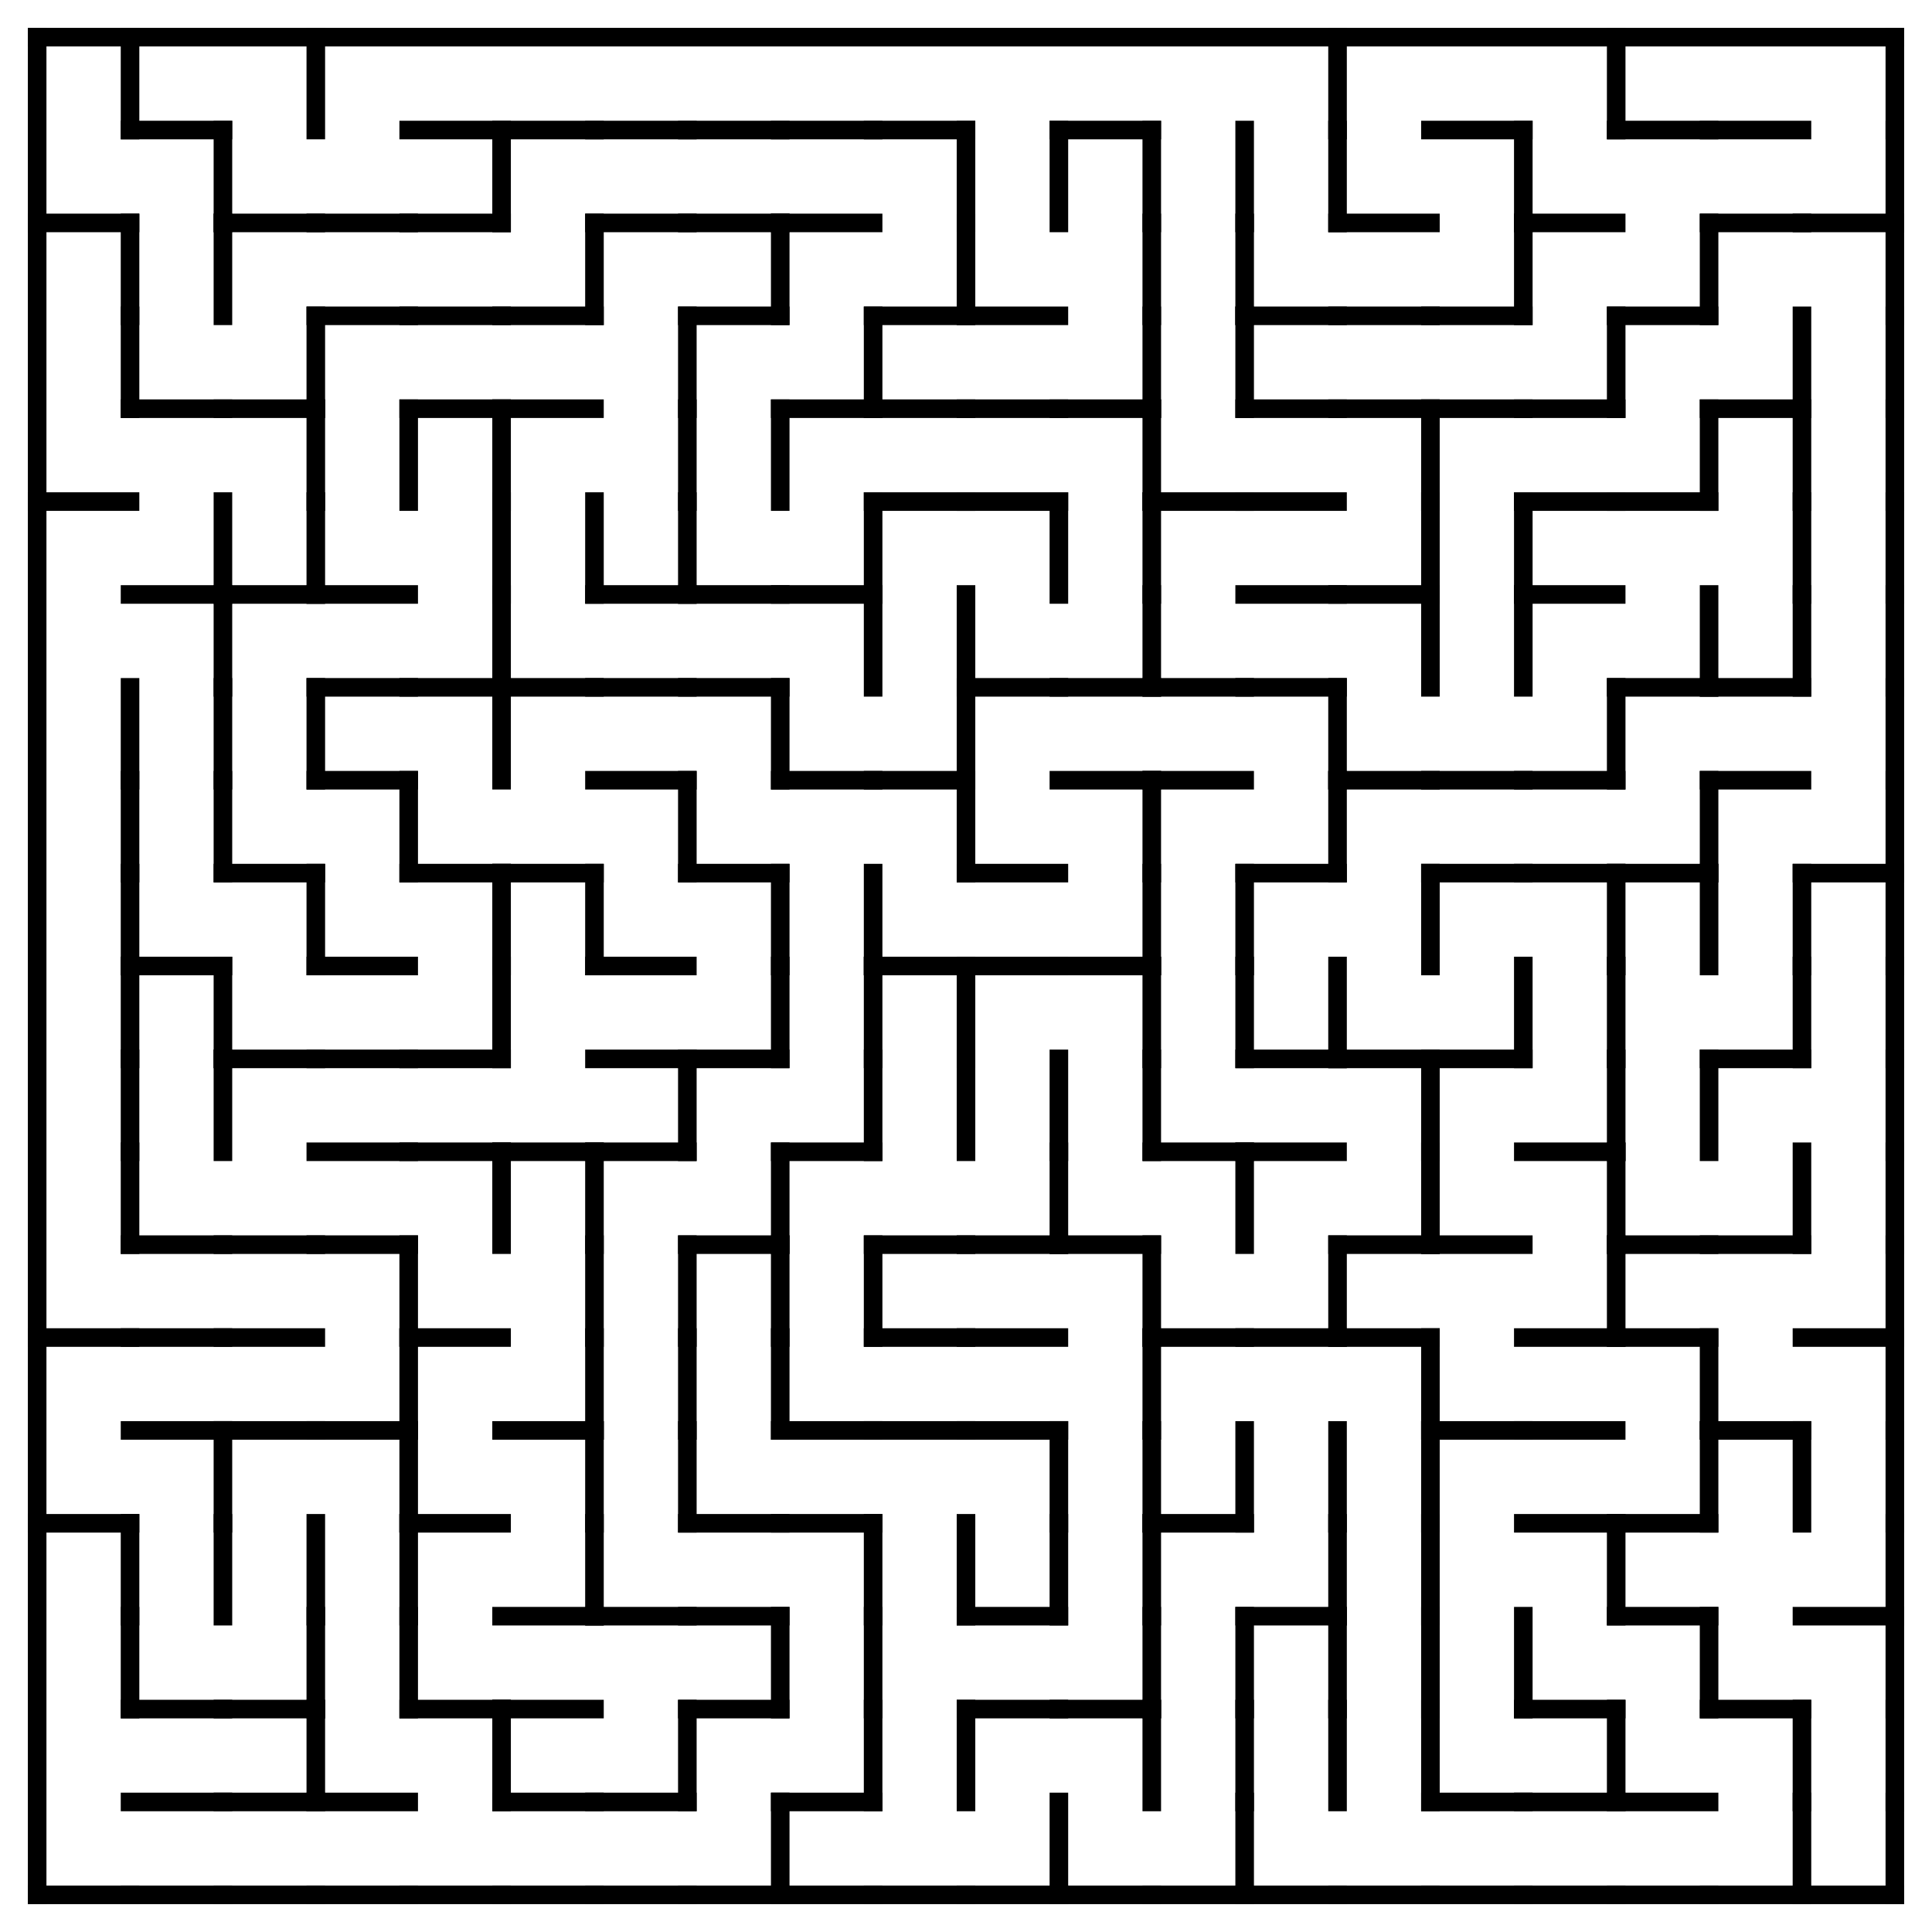
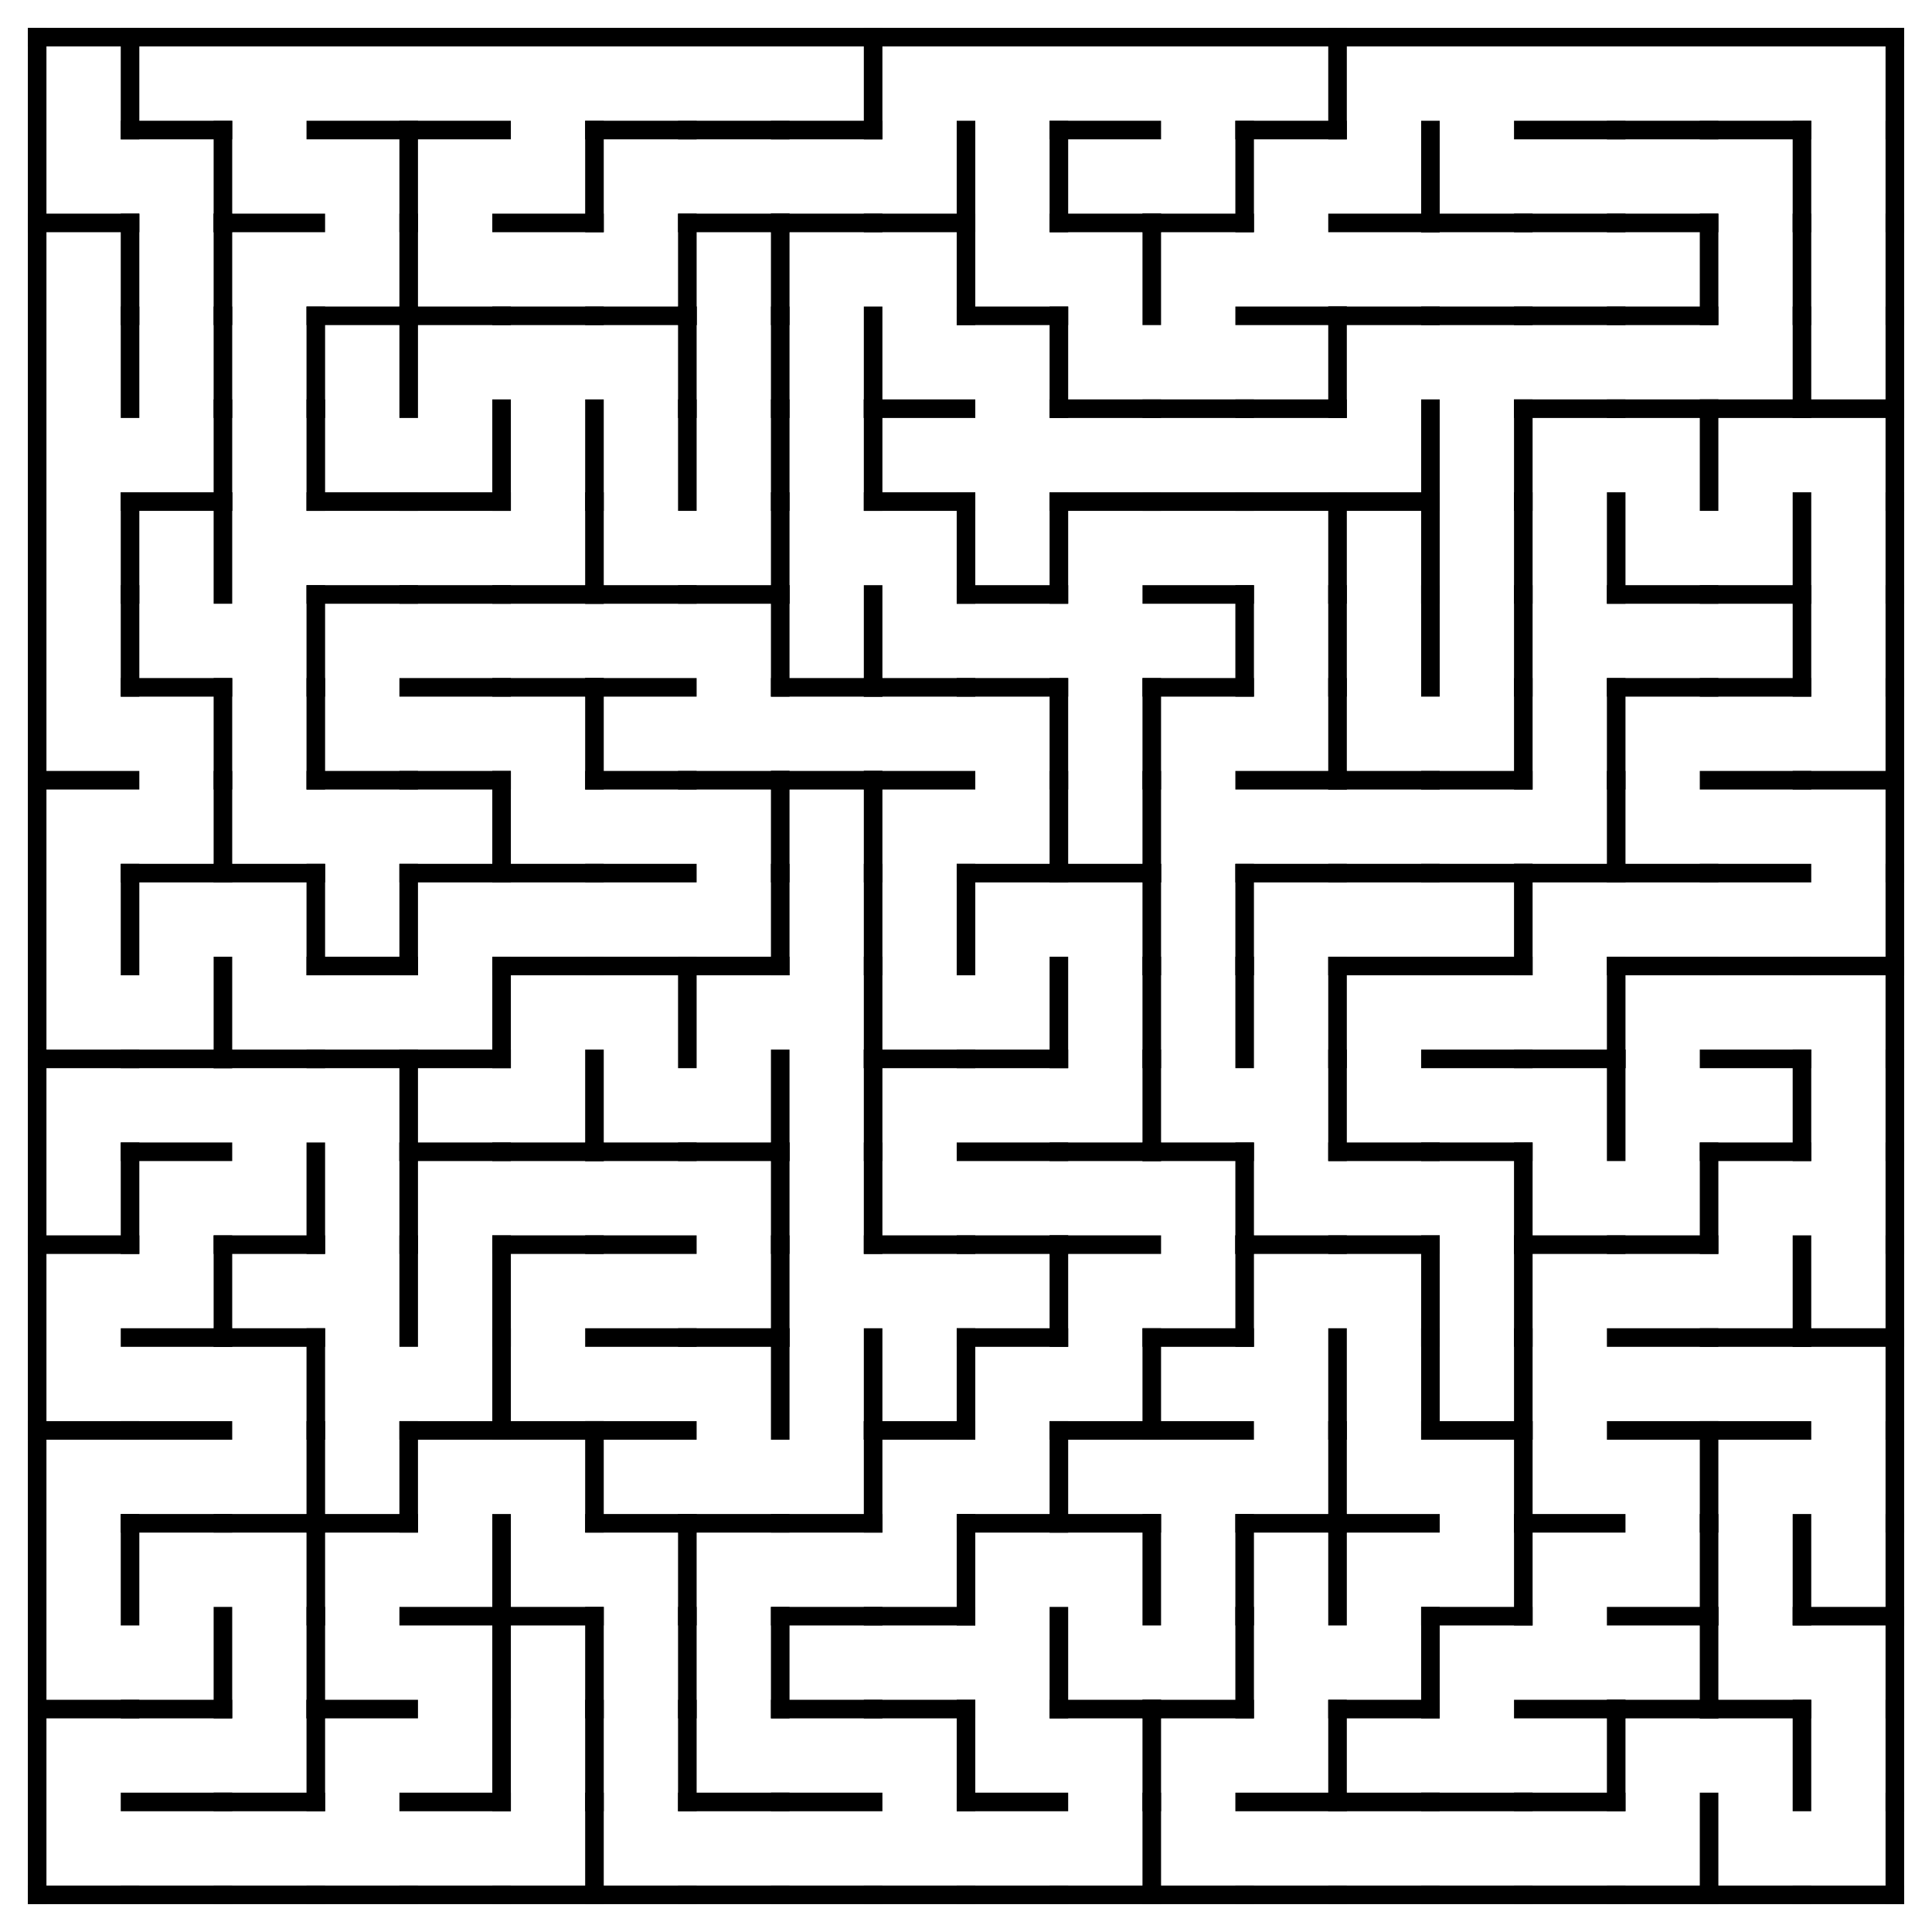
<svg xmlns="http://www.w3.org/2000/svg" width="520" height="520" viewBox="-10 -10 520 520">
  <defs>
    <style type="text/css">
line {
    stroke: #000000;
    stroke-linecap: square;
    stroke-width: 5;
}
</style>
  </defs>
  <line x1="25.0" y1="0.0" x2="25.0" y2="25.0" />
  <line x1="0.0" y1="50.0" x2="25.0" y2="50.0" />
  <line x1="25.0" y1="50.0" x2="25.0" y2="75.0" />
  <line x1="25.0" y1="75.0" x2="25.0" y2="100.0" />
-   <line x1="0.0" y1="125.0" x2="25.0" y2="125.0" />
-   <line x1="25.0" y1="175.0" x2="25.0" y2="200.0" />
-   <line x1="25.0" y1="200.0" x2="25.0" y2="225.0" />
+   <line x1="25.0" y1="125.0" x2="25.0" y2="150.0" />
+   <line x1="25.0" y1="150.0" x2="25.0" y2="175.0" />
+   <line x1="0.0" y1="200.0" x2="25.0" y2="200.0" />
  <line x1="25.0" y1="225.0" x2="25.0" y2="250.0" />
-   <line x1="25.0" y1="250.0" x2="25.0" y2="275.0" />
-   <line x1="25.0" y1="275.0" x2="25.0" y2="300.0" />
+   <line x1="0.0" y1="275.0" x2="25.0" y2="275.0" />
+   <line x1="0.0" y1="325.0" x2="25.0" y2="325.0" />
  <line x1="25.0" y1="300.0" x2="25.0" y2="325.0" />
-   <line x1="0.0" y1="350.0" x2="25.0" y2="350.0" />
-   <line x1="0.0" y1="400.0" x2="25.0" y2="400.0" />
+   <line x1="0.0" y1="375.0" x2="25.0" y2="375.0" />
  <line x1="25.0" y1="400.0" x2="25.0" y2="425.0" />
-   <line x1="25.0" y1="425.0" x2="25.0" y2="450.0" />
+   <line x1="0.0" y1="450.0" x2="25.0" y2="450.0" />
  <line x1="0.0" y1="500.0" x2="25.0" y2="500.0" />
  <line x1="25.0" y1="25.0" x2="50.0" y2="25.0" />
  <line x1="50.0" y1="25.0" x2="50.0" y2="50.0" />
  <line x1="50.0" y1="50.0" x2="50.0" y2="75.0" />
-   <line x1="25.0" y1="100.0" x2="50.0" y2="100.0" />
-   <line x1="25.0" y1="150.0" x2="50.0" y2="150.0" />
+   <line x1="50.0" y1="75.0" x2="50.0" y2="100.0" />
+   <line x1="25.0" y1="125.0" x2="50.0" y2="125.0" />
+   <line x1="50.0" y1="100.0" x2="50.0" y2="125.0" />
  <line x1="50.0" y1="125.0" x2="50.0" y2="150.0" />
-   <line x1="50.0" y1="150.0" x2="50.0" y2="175.0" />
+   <line x1="25.0" y1="175.0" x2="50.0" y2="175.0" />
  <line x1="50.0" y1="175.0" x2="50.0" y2="200.0" />
+   <line x1="25.0" y1="225.0" x2="50.0" y2="225.0" />
  <line x1="50.0" y1="200.0" x2="50.0" y2="225.0" />
-   <line x1="25.0" y1="250.0" x2="50.0" y2="250.0" />
+   <line x1="25.0" y1="275.0" x2="50.0" y2="275.0" />
  <line x1="50.0" y1="250.0" x2="50.0" y2="275.0" />
-   <line x1="50.0" y1="275.0" x2="50.0" y2="300.0" />
-   <line x1="25.0" y1="325.0" x2="50.0" y2="325.0" />
+   <line x1="25.0" y1="300.0" x2="50.0" y2="300.0" />
  <line x1="25.0" y1="350.0" x2="50.0" y2="350.0" />
+   <line x1="50.0" y1="325.0" x2="50.0" y2="350.0" />
  <line x1="25.0" y1="375.0" x2="50.0" y2="375.0" />
-   <line x1="50.0" y1="375.0" x2="50.0" y2="400.0" />
-   <line x1="50.0" y1="400.0" x2="50.0" y2="425.0" />
+   <line x1="25.0" y1="400.0" x2="50.0" y2="400.0" />
  <line x1="25.0" y1="450.0" x2="50.0" y2="450.0" />
+   <line x1="50.0" y1="425.0" x2="50.0" y2="450.0" />
  <line x1="25.0" y1="475.0" x2="50.0" y2="475.0" />
  <line x1="25.0" y1="500.0" x2="50.0" y2="500.0" />
-   <line x1="75.0" y1="0.0" x2="75.0" y2="25.0" />
  <line x1="50.0" y1="50.0" x2="75.0" y2="50.0" />
-   <line x1="50.0" y1="100.0" x2="75.0" y2="100.0" />
  <line x1="75.0" y1="75.0" x2="75.0" y2="100.0" />
  <line x1="75.0" y1="100.0" x2="75.0" y2="125.0" />
-   <line x1="50.0" y1="150.0" x2="75.0" y2="150.0" />
-   <line x1="75.0" y1="125.0" x2="75.0" y2="150.0" />
+   <line x1="75.0" y1="150.0" x2="75.0" y2="175.0" />
  <line x1="75.0" y1="175.0" x2="75.0" y2="200.0" />
  <line x1="50.0" y1="225.0" x2="75.0" y2="225.0" />
  <line x1="75.0" y1="225.0" x2="75.0" y2="250.0" />
  <line x1="50.0" y1="275.0" x2="75.0" y2="275.0" />
  <line x1="50.0" y1="325.0" x2="75.0" y2="325.0" />
+   <line x1="75.0" y1="300.0" x2="75.0" y2="325.0" />
  <line x1="50.0" y1="350.0" x2="75.0" y2="350.0" />
-   <line x1="50.0" y1="375.0" x2="75.0" y2="375.0" />
+   <line x1="75.0" y1="350.0" x2="75.0" y2="375.0" />
+   <line x1="50.0" y1="400.0" x2="75.0" y2="400.0" />
+   <line x1="75.0" y1="375.0" x2="75.0" y2="400.0" />
  <line x1="75.0" y1="400.0" x2="75.0" y2="425.0" />
-   <line x1="50.0" y1="450.0" x2="75.0" y2="450.0" />
  <line x1="75.0" y1="425.0" x2="75.0" y2="450.0" />
  <line x1="50.0" y1="475.0" x2="75.0" y2="475.0" />
  <line x1="75.0" y1="450.0" x2="75.0" y2="475.0" />
  <line x1="50.0" y1="500.0" x2="75.0" y2="500.0" />
-   <line x1="75.0" y1="50.0" x2="100.0" y2="50.0" />
+   <line x1="75.0" y1="25.0" x2="100.0" y2="25.0" />
+   <line x1="100.0" y1="25.0" x2="100.0" y2="50.0" />
  <line x1="75.0" y1="75.0" x2="100.0" y2="75.0" />
-   <line x1="100.0" y1="100.0" x2="100.0" y2="125.0" />
+   <line x1="100.0" y1="50.0" x2="100.0" y2="75.0" />
+   <line x1="100.0" y1="75.0" x2="100.0" y2="100.0" />
+   <line x1="75.0" y1="125.0" x2="100.0" y2="125.0" />
  <line x1="75.0" y1="150.0" x2="100.0" y2="150.0" />
-   <line x1="75.0" y1="175.0" x2="100.0" y2="175.0" />
  <line x1="75.0" y1="200.0" x2="100.0" y2="200.0" />
-   <line x1="100.0" y1="200.0" x2="100.0" y2="225.0" />
  <line x1="75.0" y1="250.0" x2="100.0" y2="250.0" />
+   <line x1="100.0" y1="225.0" x2="100.0" y2="250.0" />
  <line x1="75.0" y1="275.0" x2="100.0" y2="275.0" />
-   <line x1="75.0" y1="300.0" x2="100.0" y2="300.0" />
-   <line x1="75.0" y1="325.0" x2="100.0" y2="325.0" />
+   <line x1="100.0" y1="275.0" x2="100.0" y2="300.0" />
+   <line x1="100.0" y1="300.0" x2="100.0" y2="325.0" />
  <line x1="100.0" y1="325.0" x2="100.0" y2="350.0" />
-   <line x1="75.0" y1="375.0" x2="100.0" y2="375.0" />
-   <line x1="100.0" y1="350.0" x2="100.0" y2="375.0" />
+   <line x1="75.0" y1="400.0" x2="100.0" y2="400.0" />
  <line x1="100.0" y1="375.0" x2="100.0" y2="400.0" />
-   <line x1="100.0" y1="400.0" x2="100.0" y2="425.0" />
-   <line x1="100.0" y1="425.0" x2="100.0" y2="450.0" />
-   <line x1="75.0" y1="475.0" x2="100.0" y2="475.0" />
+   <line x1="75.0" y1="450.0" x2="100.0" y2="450.0" />
  <line x1="75.0" y1="500.0" x2="100.0" y2="500.0" />
  <line x1="100.0" y1="25.0" x2="125.0" y2="25.0" />
-   <line x1="100.0" y1="50.0" x2="125.0" y2="50.0" />
-   <line x1="125.0" y1="25.0" x2="125.0" y2="50.0" />
  <line x1="100.0" y1="75.0" x2="125.0" y2="75.0" />
-   <line x1="100.0" y1="100.0" x2="125.0" y2="100.0" />
+   <line x1="100.0" y1="125.0" x2="125.0" y2="125.0" />
  <line x1="125.0" y1="100.0" x2="125.0" y2="125.0" />
-   <line x1="125.0" y1="125.0" x2="125.0" y2="150.0" />
+   <line x1="100.0" y1="150.0" x2="125.0" y2="150.0" />
  <line x1="100.0" y1="175.0" x2="125.0" y2="175.0" />
-   <line x1="125.0" y1="150.0" x2="125.0" y2="175.0" />
-   <line x1="125.0" y1="175.0" x2="125.0" y2="200.0" />
+   <line x1="100.0" y1="200.0" x2="125.0" y2="200.0" />
  <line x1="100.0" y1="225.0" x2="125.0" y2="225.0" />
-   <line x1="125.0" y1="225.0" x2="125.0" y2="250.0" />
+   <line x1="125.0" y1="200.0" x2="125.0" y2="225.0" />
  <line x1="100.0" y1="275.0" x2="125.0" y2="275.0" />
  <line x1="125.0" y1="250.0" x2="125.0" y2="275.0" />
  <line x1="100.0" y1="300.0" x2="125.0" y2="300.0" />
-   <line x1="125.0" y1="300.0" x2="125.0" y2="325.0" />
-   <line x1="100.0" y1="350.0" x2="125.0" y2="350.0" />
-   <line x1="100.0" y1="400.0" x2="125.0" y2="400.0" />
-   <line x1="100.0" y1="450.0" x2="125.0" y2="450.0" />
+   <line x1="125.0" y1="325.0" x2="125.0" y2="350.0" />
+   <line x1="100.0" y1="375.0" x2="125.0" y2="375.0" />
+   <line x1="125.0" y1="350.0" x2="125.0" y2="375.0" />
+   <line x1="100.0" y1="425.0" x2="125.0" y2="425.0" />
+   <line x1="125.0" y1="400.0" x2="125.0" y2="425.0" />
+   <line x1="125.0" y1="425.0" x2="125.0" y2="450.0" />
+   <line x1="100.0" y1="475.0" x2="125.0" y2="475.0" />
  <line x1="125.0" y1="450.0" x2="125.0" y2="475.0" />
  <line x1="100.0" y1="500.0" x2="125.0" y2="500.0" />
-   <line x1="125.0" y1="25.0" x2="150.0" y2="25.0" />
+   <line x1="125.0" y1="50.0" x2="150.0" y2="50.0" />
+   <line x1="150.0" y1="25.0" x2="150.0" y2="50.0" />
  <line x1="125.0" y1="75.0" x2="150.0" y2="75.0" />
-   <line x1="150.0" y1="50.0" x2="150.0" y2="75.0" />
-   <line x1="125.0" y1="100.0" x2="150.0" y2="100.0" />
+   <line x1="150.0" y1="100.0" x2="150.0" y2="125.0" />
+   <line x1="125.0" y1="150.0" x2="150.0" y2="150.0" />
  <line x1="150.0" y1="125.0" x2="150.0" y2="150.0" />
  <line x1="125.0" y1="175.0" x2="150.0" y2="175.0" />
+   <line x1="150.0" y1="175.0" x2="150.0" y2="200.0" />
  <line x1="125.0" y1="225.0" x2="150.0" y2="225.0" />
-   <line x1="150.0" y1="225.0" x2="150.0" y2="250.0" />
+   <line x1="125.0" y1="250.0" x2="150.0" y2="250.0" />
  <line x1="125.0" y1="300.0" x2="150.0" y2="300.0" />
-   <line x1="150.0" y1="300.0" x2="150.0" y2="325.0" />
-   <line x1="150.0" y1="325.0" x2="150.0" y2="350.0" />
+   <line x1="150.0" y1="275.0" x2="150.0" y2="300.0" />
+   <line x1="125.0" y1="325.0" x2="150.0" y2="325.0" />
  <line x1="125.0" y1="375.0" x2="150.0" y2="375.0" />
-   <line x1="150.0" y1="350.0" x2="150.0" y2="375.0" />
  <line x1="150.0" y1="375.0" x2="150.0" y2="400.0" />
  <line x1="125.0" y1="425.0" x2="150.0" y2="425.0" />
-   <line x1="150.0" y1="400.0" x2="150.0" y2="425.0" />
-   <line x1="125.0" y1="450.0" x2="150.0" y2="450.0" />
-   <line x1="125.0" y1="475.0" x2="150.0" y2="475.0" />
+   <line x1="150.0" y1="425.0" x2="150.0" y2="450.0" />
+   <line x1="150.0" y1="450.0" x2="150.0" y2="475.0" />
  <line x1="125.0" y1="500.0" x2="150.0" y2="500.0" />
+   <line x1="150.0" y1="475.0" x2="150.0" y2="500.0" />
  <line x1="150.0" y1="25.0" x2="175.0" y2="25.0" />
-   <line x1="150.0" y1="50.0" x2="175.0" y2="50.0" />
+   <line x1="150.0" y1="75.0" x2="175.0" y2="75.0" />
+   <line x1="175.0" y1="50.0" x2="175.0" y2="75.0" />
  <line x1="175.0" y1="75.0" x2="175.0" y2="100.0" />
  <line x1="175.0" y1="100.0" x2="175.0" y2="125.0" />
  <line x1="150.0" y1="150.0" x2="175.0" y2="150.0" />
-   <line x1="175.0" y1="125.0" x2="175.0" y2="150.0" />
  <line x1="150.0" y1="175.0" x2="175.0" y2="175.0" />
  <line x1="150.0" y1="200.0" x2="175.0" y2="200.0" />
-   <line x1="175.0" y1="200.0" x2="175.0" y2="225.0" />
+   <line x1="150.0" y1="225.0" x2="175.0" y2="225.0" />
  <line x1="150.0" y1="250.0" x2="175.0" y2="250.0" />
-   <line x1="150.0" y1="275.0" x2="175.0" y2="275.0" />
+   <line x1="175.0" y1="250.0" x2="175.0" y2="275.0" />
  <line x1="150.0" y1="300.0" x2="175.0" y2="300.0" />
-   <line x1="175.0" y1="275.0" x2="175.0" y2="300.0" />
-   <line x1="175.0" y1="325.0" x2="175.0" y2="350.0" />
-   <line x1="175.0" y1="350.0" x2="175.0" y2="375.0" />
-   <line x1="175.0" y1="375.0" x2="175.0" y2="400.0" />
-   <line x1="150.0" y1="425.0" x2="175.0" y2="425.0" />
-   <line x1="150.0" y1="475.0" x2="175.0" y2="475.0" />
+   <line x1="150.0" y1="325.0" x2="175.0" y2="325.0" />
+   <line x1="150.0" y1="350.0" x2="175.0" y2="350.0" />
+   <line x1="150.0" y1="375.0" x2="175.0" y2="375.0" />
+   <line x1="150.0" y1="400.0" x2="175.0" y2="400.0" />
+   <line x1="175.0" y1="400.0" x2="175.0" y2="425.0" />
+   <line x1="175.0" y1="425.0" x2="175.0" y2="450.0" />
  <line x1="175.0" y1="450.0" x2="175.0" y2="475.0" />
  <line x1="150.0" y1="500.0" x2="175.0" y2="500.0" />
  <line x1="175.0" y1="25.0" x2="200.0" y2="25.0" />
  <line x1="175.0" y1="50.0" x2="200.0" y2="50.0" />
-   <line x1="175.0" y1="75.0" x2="200.0" y2="75.0" />
  <line x1="200.0" y1="50.0" x2="200.0" y2="75.0" />
+   <line x1="200.0" y1="75.0" x2="200.0" y2="100.0" />
  <line x1="200.0" y1="100.0" x2="200.0" y2="125.0" />
  <line x1="175.0" y1="150.0" x2="200.0" y2="150.0" />
-   <line x1="175.0" y1="175.0" x2="200.0" y2="175.0" />
-   <line x1="200.0" y1="175.0" x2="200.0" y2="200.0" />
-   <line x1="175.0" y1="225.0" x2="200.0" y2="225.0" />
+   <line x1="200.0" y1="125.0" x2="200.0" y2="150.0" />
+   <line x1="200.0" y1="150.0" x2="200.0" y2="175.0" />
+   <line x1="175.0" y1="200.0" x2="200.0" y2="200.0" />
+   <line x1="200.0" y1="200.0" x2="200.0" y2="225.0" />
+   <line x1="175.0" y1="250.0" x2="200.0" y2="250.0" />
  <line x1="200.0" y1="225.0" x2="200.0" y2="250.0" />
-   <line x1="175.0" y1="275.0" x2="200.0" y2="275.0" />
-   <line x1="200.0" y1="250.0" x2="200.0" y2="275.0" />
-   <line x1="175.0" y1="325.0" x2="200.0" y2="325.0" />
+   <line x1="175.0" y1="300.0" x2="200.0" y2="300.0" />
+   <line x1="200.0" y1="275.0" x2="200.0" y2="300.0" />
  <line x1="200.0" y1="300.0" x2="200.0" y2="325.0" />
+   <line x1="175.0" y1="350.0" x2="200.0" y2="350.0" />
  <line x1="200.0" y1="325.0" x2="200.0" y2="350.0" />
  <line x1="200.0" y1="350.0" x2="200.0" y2="375.0" />
  <line x1="175.0" y1="400.0" x2="200.0" y2="400.0" />
-   <line x1="175.0" y1="425.0" x2="200.0" y2="425.0" />
-   <line x1="175.0" y1="450.0" x2="200.0" y2="450.0" />
  <line x1="200.0" y1="425.0" x2="200.0" y2="450.0" />
+   <line x1="175.0" y1="475.0" x2="200.0" y2="475.0" />
  <line x1="175.0" y1="500.0" x2="200.0" y2="500.0" />
-   <line x1="200.0" y1="475.0" x2="200.0" y2="500.0" />
  <line x1="200.0" y1="25.0" x2="225.0" y2="25.0" />
+   <line x1="225.0" y1="0.0" x2="225.0" y2="25.0" />
  <line x1="200.0" y1="50.0" x2="225.0" y2="50.0" />
-   <line x1="200.0" y1="100.0" x2="225.0" y2="100.0" />
  <line x1="225.0" y1="75.0" x2="225.0" y2="100.0" />
-   <line x1="200.0" y1="150.0" x2="225.0" y2="150.0" />
-   <line x1="225.0" y1="125.0" x2="225.0" y2="150.0" />
+   <line x1="225.0" y1="100.0" x2="225.0" y2="125.0" />
+   <line x1="200.0" y1="175.0" x2="225.0" y2="175.0" />
  <line x1="225.0" y1="150.0" x2="225.0" y2="175.0" />
  <line x1="200.0" y1="200.0" x2="225.0" y2="200.0" />
+   <line x1="225.0" y1="200.0" x2="225.0" y2="225.0" />
  <line x1="225.0" y1="225.0" x2="225.0" y2="250.0" />
  <line x1="225.0" y1="250.0" x2="225.0" y2="275.0" />
-   <line x1="200.0" y1="300.0" x2="225.0" y2="300.0" />
  <line x1="225.0" y1="275.0" x2="225.0" y2="300.0" />
-   <line x1="225.0" y1="325.0" x2="225.0" y2="350.0" />
-   <line x1="200.0" y1="375.0" x2="225.0" y2="375.0" />
+   <line x1="225.0" y1="300.0" x2="225.0" y2="325.0" />
+   <line x1="225.0" y1="350.0" x2="225.0" y2="375.0" />
  <line x1="200.0" y1="400.0" x2="225.0" y2="400.0" />
-   <line x1="225.0" y1="400.0" x2="225.0" y2="425.0" />
-   <line x1="225.0" y1="425.0" x2="225.0" y2="450.0" />
+   <line x1="225.0" y1="375.0" x2="225.0" y2="400.0" />
+   <line x1="200.0" y1="425.0" x2="225.0" y2="425.0" />
+   <line x1="200.0" y1="450.0" x2="225.0" y2="450.0" />
  <line x1="200.0" y1="475.0" x2="225.0" y2="475.0" />
-   <line x1="225.0" y1="450.0" x2="225.0" y2="475.0" />
  <line x1="200.0" y1="500.0" x2="225.0" y2="500.0" />
-   <line x1="225.0" y1="25.0" x2="250.0" y2="25.0" />
+   <line x1="225.0" y1="50.0" x2="250.0" y2="50.0" />
  <line x1="250.0" y1="25.0" x2="250.0" y2="50.0" />
-   <line x1="225.0" y1="75.0" x2="250.0" y2="75.0" />
  <line x1="250.0" y1="50.0" x2="250.0" y2="75.0" />
  <line x1="225.0" y1="100.0" x2="250.0" y2="100.0" />
  <line x1="225.0" y1="125.0" x2="250.0" y2="125.0" />
-   <line x1="250.0" y1="150.0" x2="250.0" y2="175.0" />
+   <line x1="250.0" y1="125.0" x2="250.0" y2="150.0" />
+   <line x1="225.0" y1="175.0" x2="250.0" y2="175.0" />
  <line x1="225.0" y1="200.0" x2="250.0" y2="200.0" />
-   <line x1="250.0" y1="175.0" x2="250.0" y2="200.0" />
-   <line x1="250.0" y1="200.0" x2="250.0" y2="225.0" />
-   <line x1="225.0" y1="250.0" x2="250.0" y2="250.0" />
-   <line x1="250.0" y1="250.0" x2="250.0" y2="275.0" />
-   <line x1="250.0" y1="275.0" x2="250.0" y2="300.0" />
+   <line x1="250.0" y1="225.0" x2="250.0" y2="250.0" />
+   <line x1="225.0" y1="275.0" x2="250.0" y2="275.0" />
  <line x1="225.0" y1="325.0" x2="250.0" y2="325.0" />
-   <line x1="225.0" y1="350.0" x2="250.0" y2="350.0" />
  <line x1="225.0" y1="375.0" x2="250.0" y2="375.0" />
+   <line x1="250.0" y1="350.0" x2="250.0" y2="375.0" />
+   <line x1="225.0" y1="425.0" x2="250.0" y2="425.0" />
  <line x1="250.0" y1="400.0" x2="250.0" y2="425.0" />
+   <line x1="225.0" y1="450.0" x2="250.0" y2="450.0" />
  <line x1="250.0" y1="450.0" x2="250.0" y2="475.0" />
  <line x1="225.0" y1="500.0" x2="250.0" y2="500.0" />
  <line x1="275.0" y1="25.0" x2="275.0" y2="50.0" />
  <line x1="250.0" y1="75.0" x2="275.0" y2="75.0" />
-   <line x1="250.0" y1="100.0" x2="275.0" y2="100.0" />
-   <line x1="250.0" y1="125.0" x2="275.0" y2="125.0" />
+   <line x1="275.0" y1="75.0" x2="275.0" y2="100.0" />
+   <line x1="250.0" y1="150.0" x2="275.0" y2="150.0" />
  <line x1="275.0" y1="125.0" x2="275.0" y2="150.0" />
  <line x1="250.0" y1="175.0" x2="275.0" y2="175.0" />
+   <line x1="275.0" y1="175.0" x2="275.0" y2="200.0" />
  <line x1="250.0" y1="225.0" x2="275.0" y2="225.0" />
-   <line x1="250.0" y1="250.0" x2="275.0" y2="250.0" />
-   <line x1="275.0" y1="275.0" x2="275.0" y2="300.0" />
+   <line x1="275.0" y1="200.0" x2="275.0" y2="225.0" />
+   <line x1="250.0" y1="275.0" x2="275.0" y2="275.0" />
+   <line x1="275.0" y1="250.0" x2="275.0" y2="275.0" />
+   <line x1="250.0" y1="300.0" x2="275.0" y2="300.0" />
  <line x1="250.0" y1="325.0" x2="275.0" y2="325.0" />
-   <line x1="275.0" y1="300.0" x2="275.0" y2="325.0" />
  <line x1="250.0" y1="350.0" x2="275.0" y2="350.0" />
-   <line x1="250.0" y1="375.0" x2="275.0" y2="375.0" />
+   <line x1="275.0" y1="325.0" x2="275.0" y2="350.0" />
+   <line x1="250.0" y1="400.0" x2="275.0" y2="400.0" />
  <line x1="275.0" y1="375.0" x2="275.0" y2="400.0" />
-   <line x1="250.0" y1="425.0" x2="275.0" y2="425.0" />
-   <line x1="275.0" y1="400.0" x2="275.0" y2="425.0" />
-   <line x1="250.0" y1="450.0" x2="275.0" y2="450.0" />
+   <line x1="275.0" y1="425.0" x2="275.0" y2="450.0" />
+   <line x1="250.0" y1="475.0" x2="275.0" y2="475.0" />
  <line x1="250.0" y1="500.0" x2="275.0" y2="500.0" />
-   <line x1="275.0" y1="475.0" x2="275.0" y2="500.0" />
  <line x1="275.0" y1="25.0" x2="300.0" y2="25.0" />
-   <line x1="300.0" y1="25.0" x2="300.0" y2="50.0" />
+   <line x1="275.0" y1="50.0" x2="300.0" y2="50.0" />
  <line x1="300.0" y1="50.0" x2="300.0" y2="75.0" />
  <line x1="275.0" y1="100.0" x2="300.0" y2="100.0" />
-   <line x1="300.0" y1="75.0" x2="300.0" y2="100.0" />
-   <line x1="300.0" y1="100.0" x2="300.0" y2="125.0" />
-   <line x1="300.0" y1="125.0" x2="300.0" y2="150.0" />
-   <line x1="275.0" y1="175.0" x2="300.0" y2="175.0" />
-   <line x1="300.0" y1="150.0" x2="300.0" y2="175.0" />
-   <line x1="275.0" y1="200.0" x2="300.0" y2="200.0" />
+   <line x1="275.0" y1="125.0" x2="300.0" y2="125.0" />
+   <line x1="300.0" y1="175.0" x2="300.0" y2="200.0" />
+   <line x1="275.0" y1="225.0" x2="300.0" y2="225.0" />
  <line x1="300.0" y1="200.0" x2="300.0" y2="225.0" />
-   <line x1="275.0" y1="250.0" x2="300.0" y2="250.0" />
  <line x1="300.0" y1="225.0" x2="300.0" y2="250.0" />
  <line x1="300.0" y1="250.0" x2="300.0" y2="275.0" />
+   <line x1="275.0" y1="300.0" x2="300.0" y2="300.0" />
  <line x1="300.0" y1="275.0" x2="300.0" y2="300.0" />
  <line x1="275.0" y1="325.0" x2="300.0" y2="325.0" />
-   <line x1="300.0" y1="325.0" x2="300.0" y2="350.0" />
+   <line x1="275.0" y1="375.0" x2="300.0" y2="375.0" />
  <line x1="300.0" y1="350.0" x2="300.0" y2="375.0" />
-   <line x1="300.0" y1="375.0" x2="300.0" y2="400.0" />
+   <line x1="275.0" y1="400.0" x2="300.0" y2="400.0" />
  <line x1="300.0" y1="400.0" x2="300.0" y2="425.0" />
  <line x1="275.0" y1="450.0" x2="300.0" y2="450.0" />
-   <line x1="300.0" y1="425.0" x2="300.0" y2="450.0" />
  <line x1="300.0" y1="450.0" x2="300.0" y2="475.0" />
  <line x1="275.0" y1="500.0" x2="300.0" y2="500.0" />
+   <line x1="300.0" y1="475.0" x2="300.0" y2="500.0" />
+   <line x1="300.0" y1="50.0" x2="325.0" y2="50.0" />
  <line x1="325.0" y1="25.0" x2="325.0" y2="50.0" />
-   <line x1="325.0" y1="50.0" x2="325.0" y2="75.0" />
-   <line x1="325.0" y1="75.0" x2="325.0" y2="100.0" />
+   <line x1="300.0" y1="100.0" x2="325.0" y2="100.0" />
  <line x1="300.0" y1="125.0" x2="325.0" y2="125.0" />
+   <line x1="300.0" y1="150.0" x2="325.0" y2="150.0" />
  <line x1="300.0" y1="175.0" x2="325.0" y2="175.0" />
-   <line x1="300.0" y1="200.0" x2="325.0" y2="200.0" />
+   <line x1="325.0" y1="150.0" x2="325.0" y2="175.0" />
  <line x1="325.0" y1="225.0" x2="325.0" y2="250.0" />
  <line x1="325.0" y1="250.0" x2="325.0" y2="275.0" />
  <line x1="300.0" y1="300.0" x2="325.0" y2="300.0" />
  <line x1="325.0" y1="300.0" x2="325.0" y2="325.0" />
  <line x1="300.0" y1="350.0" x2="325.0" y2="350.0" />
-   <line x1="300.0" y1="400.0" x2="325.0" y2="400.0" />
-   <line x1="325.0" y1="375.0" x2="325.0" y2="400.0" />
+   <line x1="325.0" y1="325.0" x2="325.0" y2="350.0" />
+   <line x1="300.0" y1="375.0" x2="325.0" y2="375.0" />
+   <line x1="325.0" y1="400.0" x2="325.0" y2="425.0" />
+   <line x1="300.0" y1="450.0" x2="325.0" y2="450.0" />
  <line x1="325.0" y1="425.0" x2="325.0" y2="450.0" />
-   <line x1="325.0" y1="450.0" x2="325.0" y2="475.0" />
  <line x1="300.0" y1="500.0" x2="325.0" y2="500.0" />
-   <line x1="325.0" y1="475.0" x2="325.0" y2="500.0" />
+   <line x1="325.0" y1="25.0" x2="350.0" y2="25.0" />
  <line x1="350.0" y1="0.0" x2="350.0" y2="25.0" />
-   <line x1="350.0" y1="25.0" x2="350.0" y2="50.0" />
  <line x1="325.0" y1="75.0" x2="350.0" y2="75.0" />
  <line x1="325.0" y1="100.0" x2="350.0" y2="100.0" />
+   <line x1="350.0" y1="75.0" x2="350.0" y2="100.0" />
  <line x1="325.0" y1="125.0" x2="350.0" y2="125.0" />
-   <line x1="325.0" y1="150.0" x2="350.0" y2="150.0" />
-   <line x1="325.0" y1="175.0" x2="350.0" y2="175.0" />
+   <line x1="350.0" y1="125.0" x2="350.0" y2="150.0" />
+   <line x1="350.0" y1="150.0" x2="350.0" y2="175.0" />
+   <line x1="325.0" y1="200.0" x2="350.0" y2="200.0" />
  <line x1="350.0" y1="175.0" x2="350.0" y2="200.0" />
  <line x1="325.0" y1="225.0" x2="350.0" y2="225.0" />
-   <line x1="350.0" y1="200.0" x2="350.0" y2="225.0" />
-   <line x1="325.0" y1="275.0" x2="350.0" y2="275.0" />
  <line x1="350.0" y1="250.0" x2="350.0" y2="275.0" />
-   <line x1="325.0" y1="300.0" x2="350.0" y2="300.0" />
-   <line x1="325.0" y1="350.0" x2="350.0" y2="350.0" />
-   <line x1="350.0" y1="325.0" x2="350.0" y2="350.0" />
+   <line x1="350.0" y1="275.0" x2="350.0" y2="300.0" />
+   <line x1="325.0" y1="325.0" x2="350.0" y2="325.0" />
+   <line x1="350.0" y1="350.0" x2="350.0" y2="375.0" />
+   <line x1="325.0" y1="400.0" x2="350.0" y2="400.0" />
  <line x1="350.0" y1="375.0" x2="350.0" y2="400.0" />
-   <line x1="325.0" y1="425.0" x2="350.0" y2="425.0" />
  <line x1="350.0" y1="400.0" x2="350.0" y2="425.0" />
-   <line x1="350.0" y1="425.0" x2="350.0" y2="450.0" />
+   <line x1="325.0" y1="475.0" x2="350.0" y2="475.0" />
  <line x1="350.0" y1="450.0" x2="350.0" y2="475.0" />
  <line x1="325.0" y1="500.0" x2="350.0" y2="500.0" />
  <line x1="350.0" y1="50.0" x2="375.0" y2="50.0" />
+   <line x1="375.0" y1="25.0" x2="375.0" y2="50.0" />
  <line x1="350.0" y1="75.0" x2="375.0" y2="75.0" />
-   <line x1="350.0" y1="100.0" x2="375.0" y2="100.0" />
+   <line x1="350.0" y1="125.0" x2="375.0" y2="125.0" />
  <line x1="375.0" y1="100.0" x2="375.0" y2="125.0" />
-   <line x1="350.0" y1="150.0" x2="375.0" y2="150.0" />
  <line x1="375.0" y1="125.0" x2="375.0" y2="150.0" />
  <line x1="375.0" y1="150.0" x2="375.0" y2="175.0" />
  <line x1="350.0" y1="200.0" x2="375.0" y2="200.0" />
-   <line x1="375.0" y1="225.0" x2="375.0" y2="250.0" />
-   <line x1="350.0" y1="275.0" x2="375.0" y2="275.0" />
-   <line x1="375.0" y1="275.0" x2="375.0" y2="300.0" />
+   <line x1="350.0" y1="225.0" x2="375.0" y2="225.0" />
+   <line x1="350.0" y1="250.0" x2="375.0" y2="250.0" />
+   <line x1="350.0" y1="300.0" x2="375.0" y2="300.0" />
  <line x1="350.0" y1="325.0" x2="375.0" y2="325.0" />
-   <line x1="375.0" y1="300.0" x2="375.0" y2="325.0" />
-   <line x1="350.0" y1="350.0" x2="375.0" y2="350.0" />
+   <line x1="375.0" y1="325.0" x2="375.0" y2="350.0" />
  <line x1="375.0" y1="350.0" x2="375.0" y2="375.0" />
-   <line x1="375.0" y1="375.0" x2="375.0" y2="400.0" />
-   <line x1="375.0" y1="400.0" x2="375.0" y2="425.0" />
+   <line x1="350.0" y1="400.0" x2="375.0" y2="400.0" />
+   <line x1="350.0" y1="450.0" x2="375.0" y2="450.0" />
  <line x1="375.0" y1="425.0" x2="375.0" y2="450.0" />
-   <line x1="375.0" y1="450.0" x2="375.0" y2="475.0" />
+   <line x1="350.0" y1="475.0" x2="375.0" y2="475.0" />
  <line x1="350.0" y1="500.0" x2="375.0" y2="500.0" />
-   <line x1="375.0" y1="25.0" x2="400.0" y2="25.0" />
-   <line x1="400.0" y1="25.0" x2="400.0" y2="50.0" />
+   <line x1="375.0" y1="50.0" x2="400.0" y2="50.0" />
  <line x1="375.0" y1="75.0" x2="400.0" y2="75.0" />
-   <line x1="400.0" y1="50.0" x2="400.0" y2="75.0" />
-   <line x1="375.0" y1="100.0" x2="400.0" y2="100.0" />
+   <line x1="400.0" y1="100.0" x2="400.0" y2="125.0" />
  <line x1="400.0" y1="125.0" x2="400.0" y2="150.0" />
  <line x1="400.0" y1="150.0" x2="400.0" y2="175.0" />
  <line x1="375.0" y1="200.0" x2="400.0" y2="200.0" />
+   <line x1="400.0" y1="175.0" x2="400.0" y2="200.0" />
  <line x1="375.0" y1="225.0" x2="400.0" y2="225.0" />
+   <line x1="375.0" y1="250.0" x2="400.0" y2="250.0" />
+   <line x1="400.0" y1="225.0" x2="400.0" y2="250.0" />
  <line x1="375.0" y1="275.0" x2="400.0" y2="275.0" />
-   <line x1="400.0" y1="250.0" x2="400.0" y2="275.0" />
-   <line x1="375.0" y1="325.0" x2="400.0" y2="325.0" />
+   <line x1="375.0" y1="300.0" x2="400.0" y2="300.0" />
+   <line x1="400.0" y1="300.0" x2="400.0" y2="325.0" />
+   <line x1="400.0" y1="325.0" x2="400.0" y2="350.0" />
  <line x1="375.0" y1="375.0" x2="400.0" y2="375.0" />
-   <line x1="400.0" y1="425.0" x2="400.0" y2="450.0" />
+   <line x1="400.0" y1="350.0" x2="400.0" y2="375.0" />
+   <line x1="400.0" y1="375.0" x2="400.0" y2="400.0" />
+   <line x1="375.0" y1="425.0" x2="400.0" y2="425.0" />
+   <line x1="400.0" y1="400.0" x2="400.0" y2="425.0" />
  <line x1="375.0" y1="475.0" x2="400.0" y2="475.0" />
  <line x1="375.0" y1="500.0" x2="400.0" y2="500.0" />
-   <line x1="425.0" y1="0.0" x2="425.0" y2="25.0" />
+   <line x1="400.0" y1="25.0" x2="425.0" y2="25.0" />
  <line x1="400.0" y1="50.0" x2="425.0" y2="50.0" />
+   <line x1="400.0" y1="75.0" x2="425.0" y2="75.0" />
  <line x1="400.0" y1="100.0" x2="425.0" y2="100.0" />
-   <line x1="425.0" y1="75.0" x2="425.0" y2="100.0" />
-   <line x1="400.0" y1="125.0" x2="425.0" y2="125.0" />
-   <line x1="400.0" y1="150.0" x2="425.0" y2="150.0" />
-   <line x1="400.0" y1="200.0" x2="425.0" y2="200.0" />
+   <line x1="425.0" y1="125.0" x2="425.0" y2="150.0" />
  <line x1="425.0" y1="175.0" x2="425.0" y2="200.0" />
  <line x1="400.0" y1="225.0" x2="425.0" y2="225.0" />
-   <line x1="425.0" y1="225.0" x2="425.0" y2="250.0" />
+   <line x1="425.0" y1="200.0" x2="425.0" y2="225.0" />
+   <line x1="400.0" y1="275.0" x2="425.0" y2="275.0" />
  <line x1="425.0" y1="250.0" x2="425.0" y2="275.0" />
-   <line x1="400.0" y1="300.0" x2="425.0" y2="300.0" />
  <line x1="425.0" y1="275.0" x2="425.0" y2="300.0" />
-   <line x1="425.0" y1="300.0" x2="425.0" y2="325.0" />
-   <line x1="400.0" y1="350.0" x2="425.0" y2="350.0" />
-   <line x1="425.0" y1="325.0" x2="425.0" y2="350.0" />
-   <line x1="400.0" y1="375.0" x2="425.0" y2="375.0" />
+   <line x1="400.0" y1="325.0" x2="425.0" y2="325.0" />
  <line x1="400.0" y1="400.0" x2="425.0" y2="400.0" />
-   <line x1="425.0" y1="400.0" x2="425.0" y2="425.0" />
  <line x1="400.0" y1="450.0" x2="425.0" y2="450.0" />
  <line x1="400.0" y1="475.0" x2="425.0" y2="475.0" />
  <line x1="425.0" y1="450.0" x2="425.0" y2="475.0" />
  <line x1="400.0" y1="500.0" x2="425.0" y2="500.0" />
  <line x1="425.0" y1="25.0" x2="450.0" y2="25.0" />
+   <line x1="425.0" y1="50.0" x2="450.0" y2="50.0" />
  <line x1="425.0" y1="75.0" x2="450.0" y2="75.0" />
  <line x1="450.0" y1="50.0" x2="450.0" y2="75.0" />
-   <line x1="425.0" y1="125.0" x2="450.0" y2="125.0" />
+   <line x1="425.0" y1="100.0" x2="450.0" y2="100.0" />
  <line x1="450.0" y1="100.0" x2="450.0" y2="125.0" />
+   <line x1="425.0" y1="150.0" x2="450.0" y2="150.0" />
  <line x1="425.0" y1="175.0" x2="450.0" y2="175.0" />
-   <line x1="450.0" y1="150.0" x2="450.0" y2="175.0" />
  <line x1="425.0" y1="225.0" x2="450.0" y2="225.0" />
-   <line x1="450.0" y1="200.0" x2="450.0" y2="225.0" />
-   <line x1="450.0" y1="225.0" x2="450.0" y2="250.0" />
-   <line x1="450.0" y1="275.0" x2="450.0" y2="300.0" />
+   <line x1="425.0" y1="250.0" x2="450.0" y2="250.0" />
  <line x1="425.0" y1="325.0" x2="450.0" y2="325.0" />
+   <line x1="450.0" y1="300.0" x2="450.0" y2="325.0" />
  <line x1="425.0" y1="350.0" x2="450.0" y2="350.0" />
-   <line x1="450.0" y1="350.0" x2="450.0" y2="375.0" />
-   <line x1="425.0" y1="400.0" x2="450.0" y2="400.0" />
+   <line x1="425.0" y1="375.0" x2="450.0" y2="375.0" />
  <line x1="450.0" y1="375.0" x2="450.0" y2="400.0" />
  <line x1="425.0" y1="425.0" x2="450.0" y2="425.0" />
+   <line x1="450.0" y1="400.0" x2="450.0" y2="425.0" />
+   <line x1="425.0" y1="450.0" x2="450.0" y2="450.0" />
  <line x1="450.0" y1="425.0" x2="450.0" y2="450.0" />
-   <line x1="425.0" y1="475.0" x2="450.0" y2="475.0" />
  <line x1="425.0" y1="500.0" x2="450.0" y2="500.0" />
+   <line x1="450.0" y1="475.0" x2="450.0" y2="500.0" />
  <line x1="450.0" y1="25.0" x2="475.0" y2="25.0" />
-   <line x1="450.0" y1="50.0" x2="475.0" y2="50.0" />
+   <line x1="475.0" y1="25.0" x2="475.0" y2="50.0" />
+   <line x1="475.0" y1="50.0" x2="475.0" y2="75.0" />
  <line x1="450.0" y1="100.0" x2="475.0" y2="100.0" />
  <line x1="475.0" y1="75.0" x2="475.0" y2="100.0" />
-   <line x1="475.0" y1="100.0" x2="475.0" y2="125.0" />
+   <line x1="450.0" y1="150.0" x2="475.0" y2="150.0" />
  <line x1="475.0" y1="125.0" x2="475.0" y2="150.0" />
  <line x1="450.0" y1="175.0" x2="475.0" y2="175.0" />
  <line x1="475.0" y1="150.0" x2="475.0" y2="175.0" />
  <line x1="450.0" y1="200.0" x2="475.0" y2="200.0" />
-   <line x1="475.0" y1="225.0" x2="475.0" y2="250.0" />
+   <line x1="450.0" y1="225.0" x2="475.0" y2="225.0" />
+   <line x1="450.0" y1="250.0" x2="475.0" y2="250.0" />
  <line x1="450.0" y1="275.0" x2="475.0" y2="275.0" />
-   <line x1="475.0" y1="250.0" x2="475.0" y2="275.0" />
-   <line x1="450.0" y1="325.0" x2="475.0" y2="325.0" />
-   <line x1="475.0" y1="300.0" x2="475.0" y2="325.0" />
+   <line x1="450.0" y1="300.0" x2="475.0" y2="300.0" />
+   <line x1="475.0" y1="275.0" x2="475.0" y2="300.0" />
+   <line x1="450.0" y1="350.0" x2="475.0" y2="350.0" />
+   <line x1="475.0" y1="325.0" x2="475.0" y2="350.0" />
  <line x1="450.0" y1="375.0" x2="475.0" y2="375.0" />
-   <line x1="475.0" y1="375.0" x2="475.0" y2="400.0" />
+   <line x1="475.0" y1="400.0" x2="475.0" y2="425.0" />
  <line x1="450.0" y1="450.0" x2="475.0" y2="450.0" />
  <line x1="475.0" y1="450.0" x2="475.0" y2="475.0" />
  <line x1="450.0" y1="500.0" x2="475.0" y2="500.0" />
-   <line x1="475.0" y1="475.0" x2="475.0" y2="500.0" />
  <line x1="500.0" y1="0.0" x2="500.0" y2="25.0" />
-   <line x1="475.0" y1="50.0" x2="500.0" y2="50.0" />
  <line x1="500.0" y1="25.0" x2="500.0" y2="50.0" />
  <line x1="500.0" y1="50.0" x2="500.0" y2="75.0" />
+   <line x1="475.0" y1="100.0" x2="500.0" y2="100.0" />
  <line x1="500.0" y1="75.0" x2="500.0" y2="100.0" />
  <line x1="500.0" y1="100.0" x2="500.0" y2="125.0" />
  <line x1="500.0" y1="125.0" x2="500.0" y2="150.0" />
  <line x1="500.0" y1="150.0" x2="500.0" y2="175.0" />
+   <line x1="475.0" y1="200.0" x2="500.0" y2="200.0" />
  <line x1="500.0" y1="175.0" x2="500.0" y2="200.0" />
-   <line x1="475.0" y1="225.0" x2="500.0" y2="225.0" />
  <line x1="500.0" y1="200.0" x2="500.0" y2="225.0" />
+   <line x1="475.0" y1="250.0" x2="500.0" y2="250.0" />
  <line x1="500.0" y1="225.0" x2="500.0" y2="250.0" />
  <line x1="500.0" y1="250.0" x2="500.0" y2="275.0" />
  <line x1="500.0" y1="275.0" x2="500.0" y2="300.0" />
  <line x1="500.0" y1="300.0" x2="500.0" y2="325.0" />
  <line x1="475.0" y1="350.0" x2="500.0" y2="350.0" />
  <line x1="500.0" y1="325.0" x2="500.0" y2="350.0" />
  <line x1="500.0" y1="350.0" x2="500.0" y2="375.0" />
  <line x1="500.0" y1="375.0" x2="500.0" y2="400.0" />
  <line x1="475.0" y1="425.0" x2="500.0" y2="425.0" />
  <line x1="500.0" y1="400.0" x2="500.0" y2="425.0" />
  <line x1="500.0" y1="425.0" x2="500.0" y2="450.0" />
  <line x1="500.0" y1="450.0" x2="500.0" y2="475.0" />
  <line x1="475.0" y1="500.0" x2="500.0" y2="500.0" />
  <line x1="500.0" y1="475.0" x2="500.0" y2="500.0" />
  <line x1="0" y1="0" x2="500" y2="0" />
  <line x1="0" y1="0" x2="0" y2="500" />
</svg>
